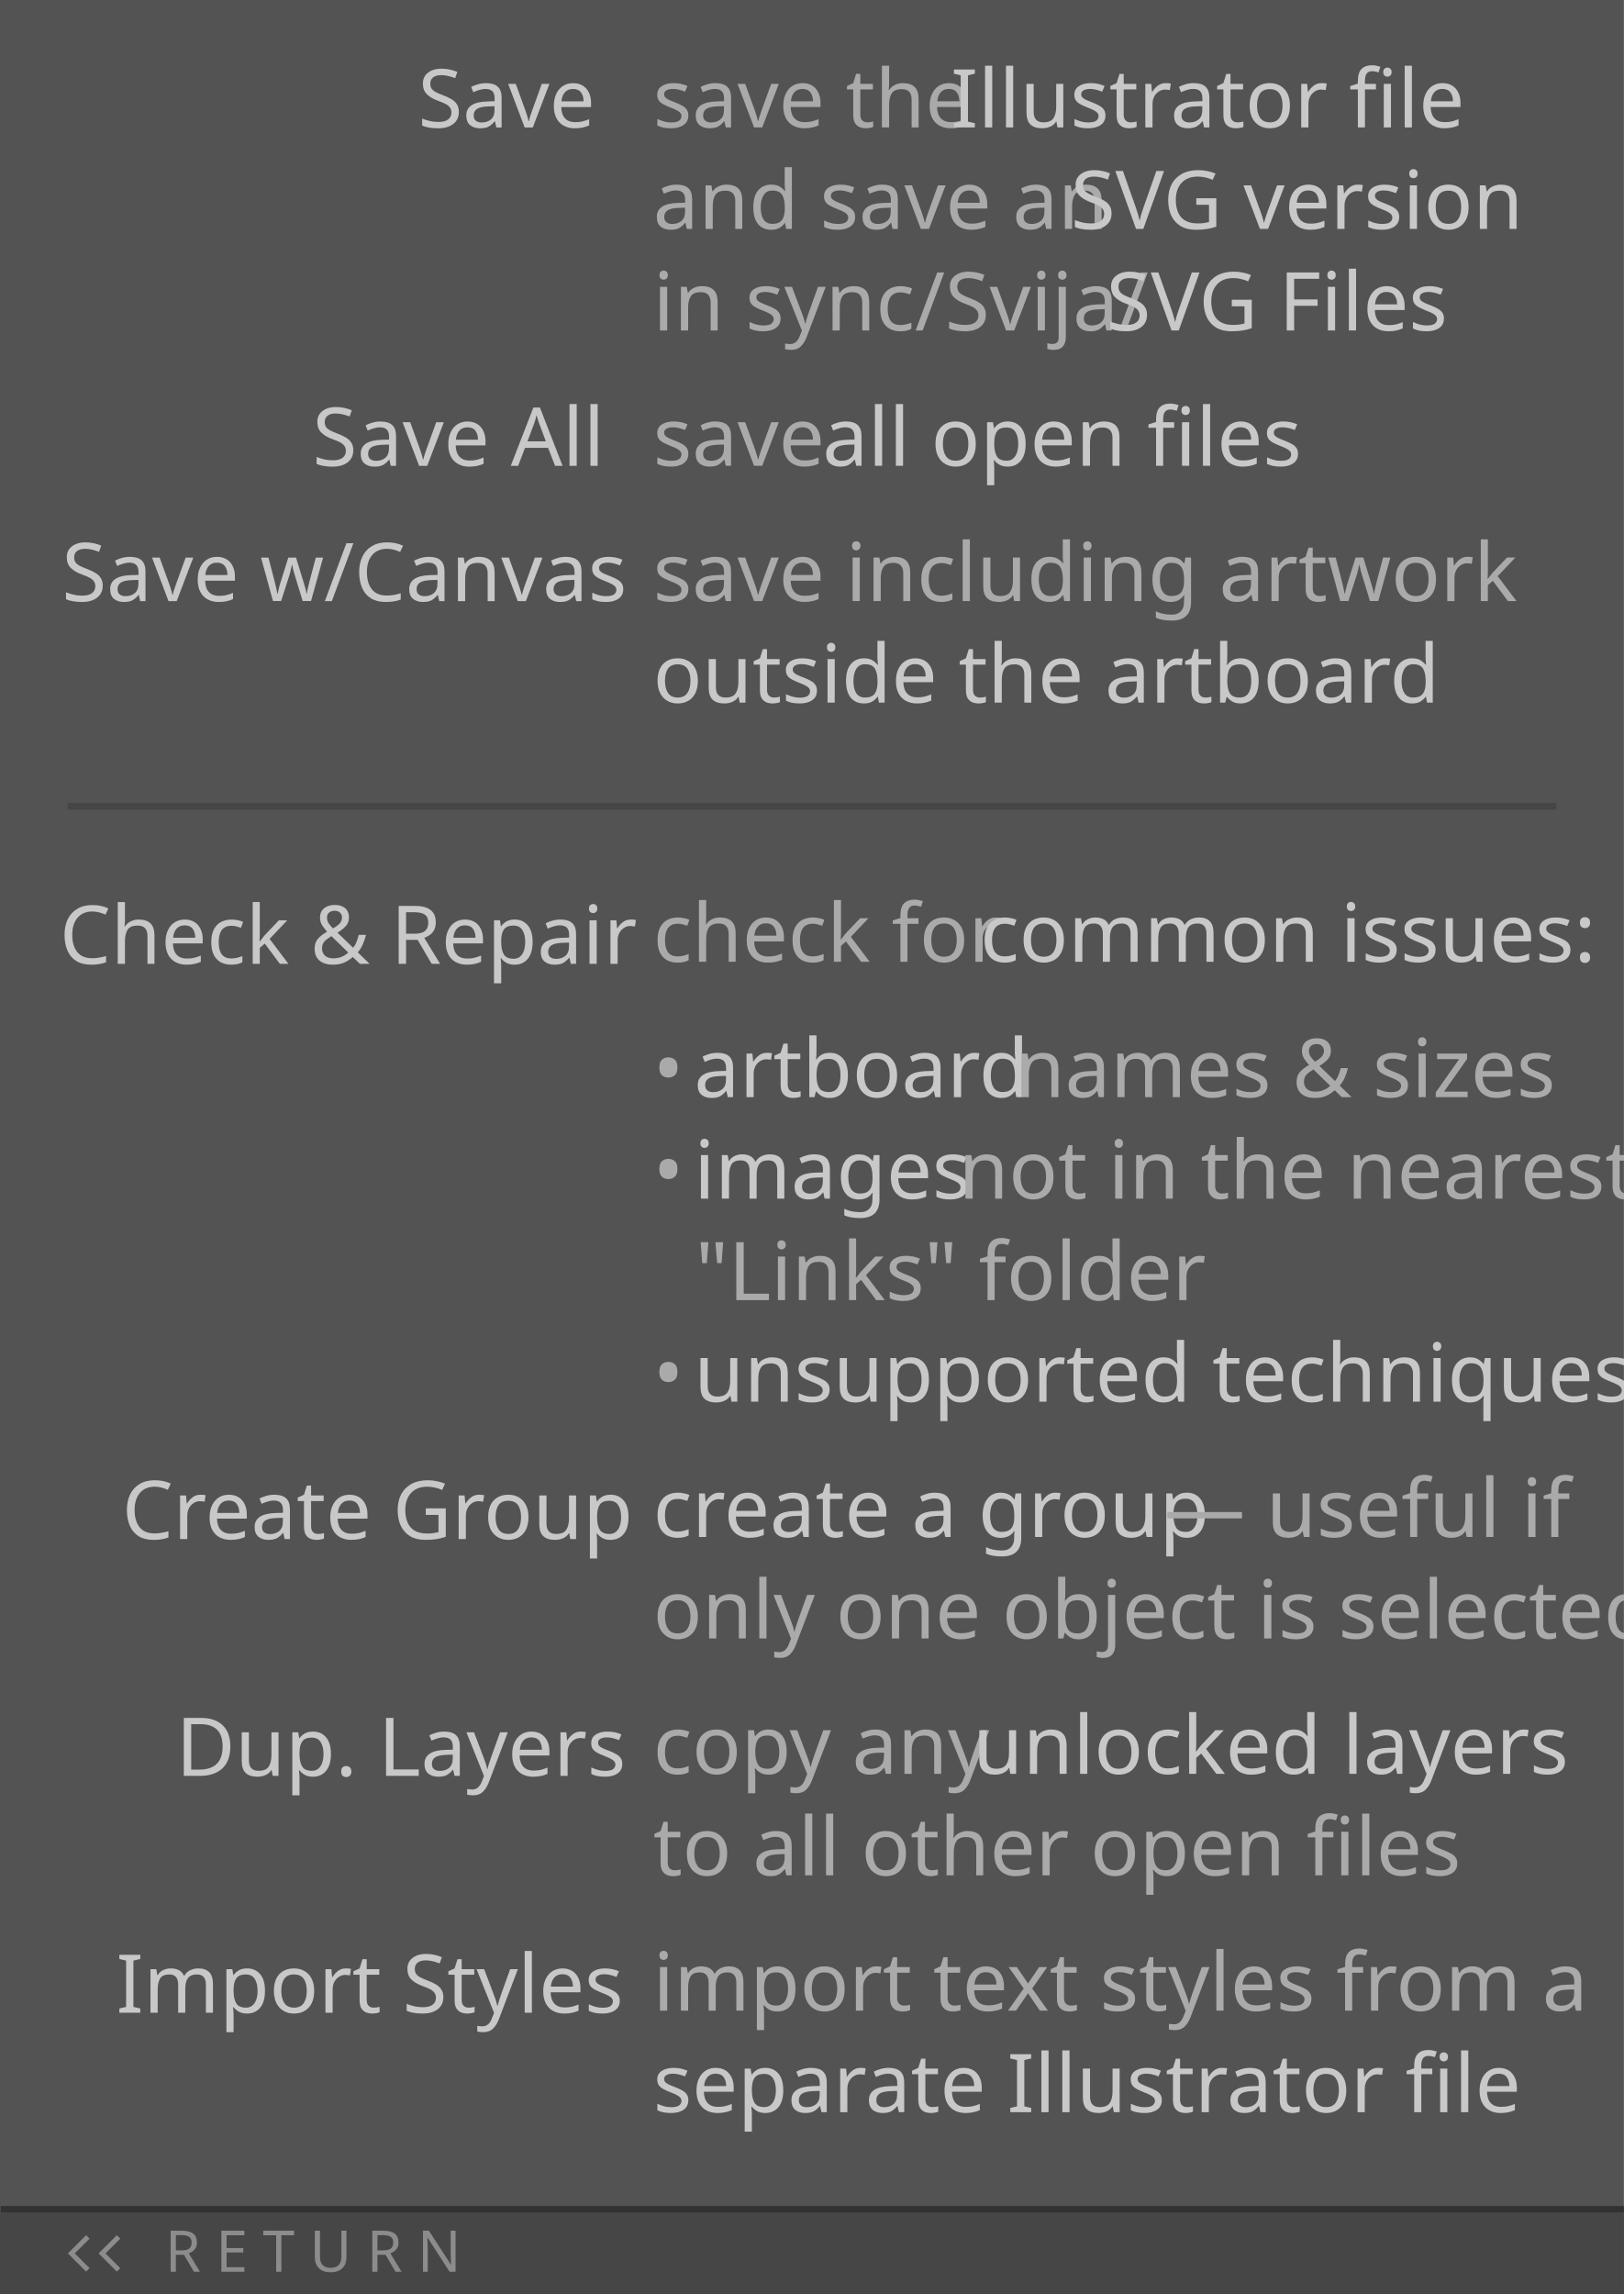
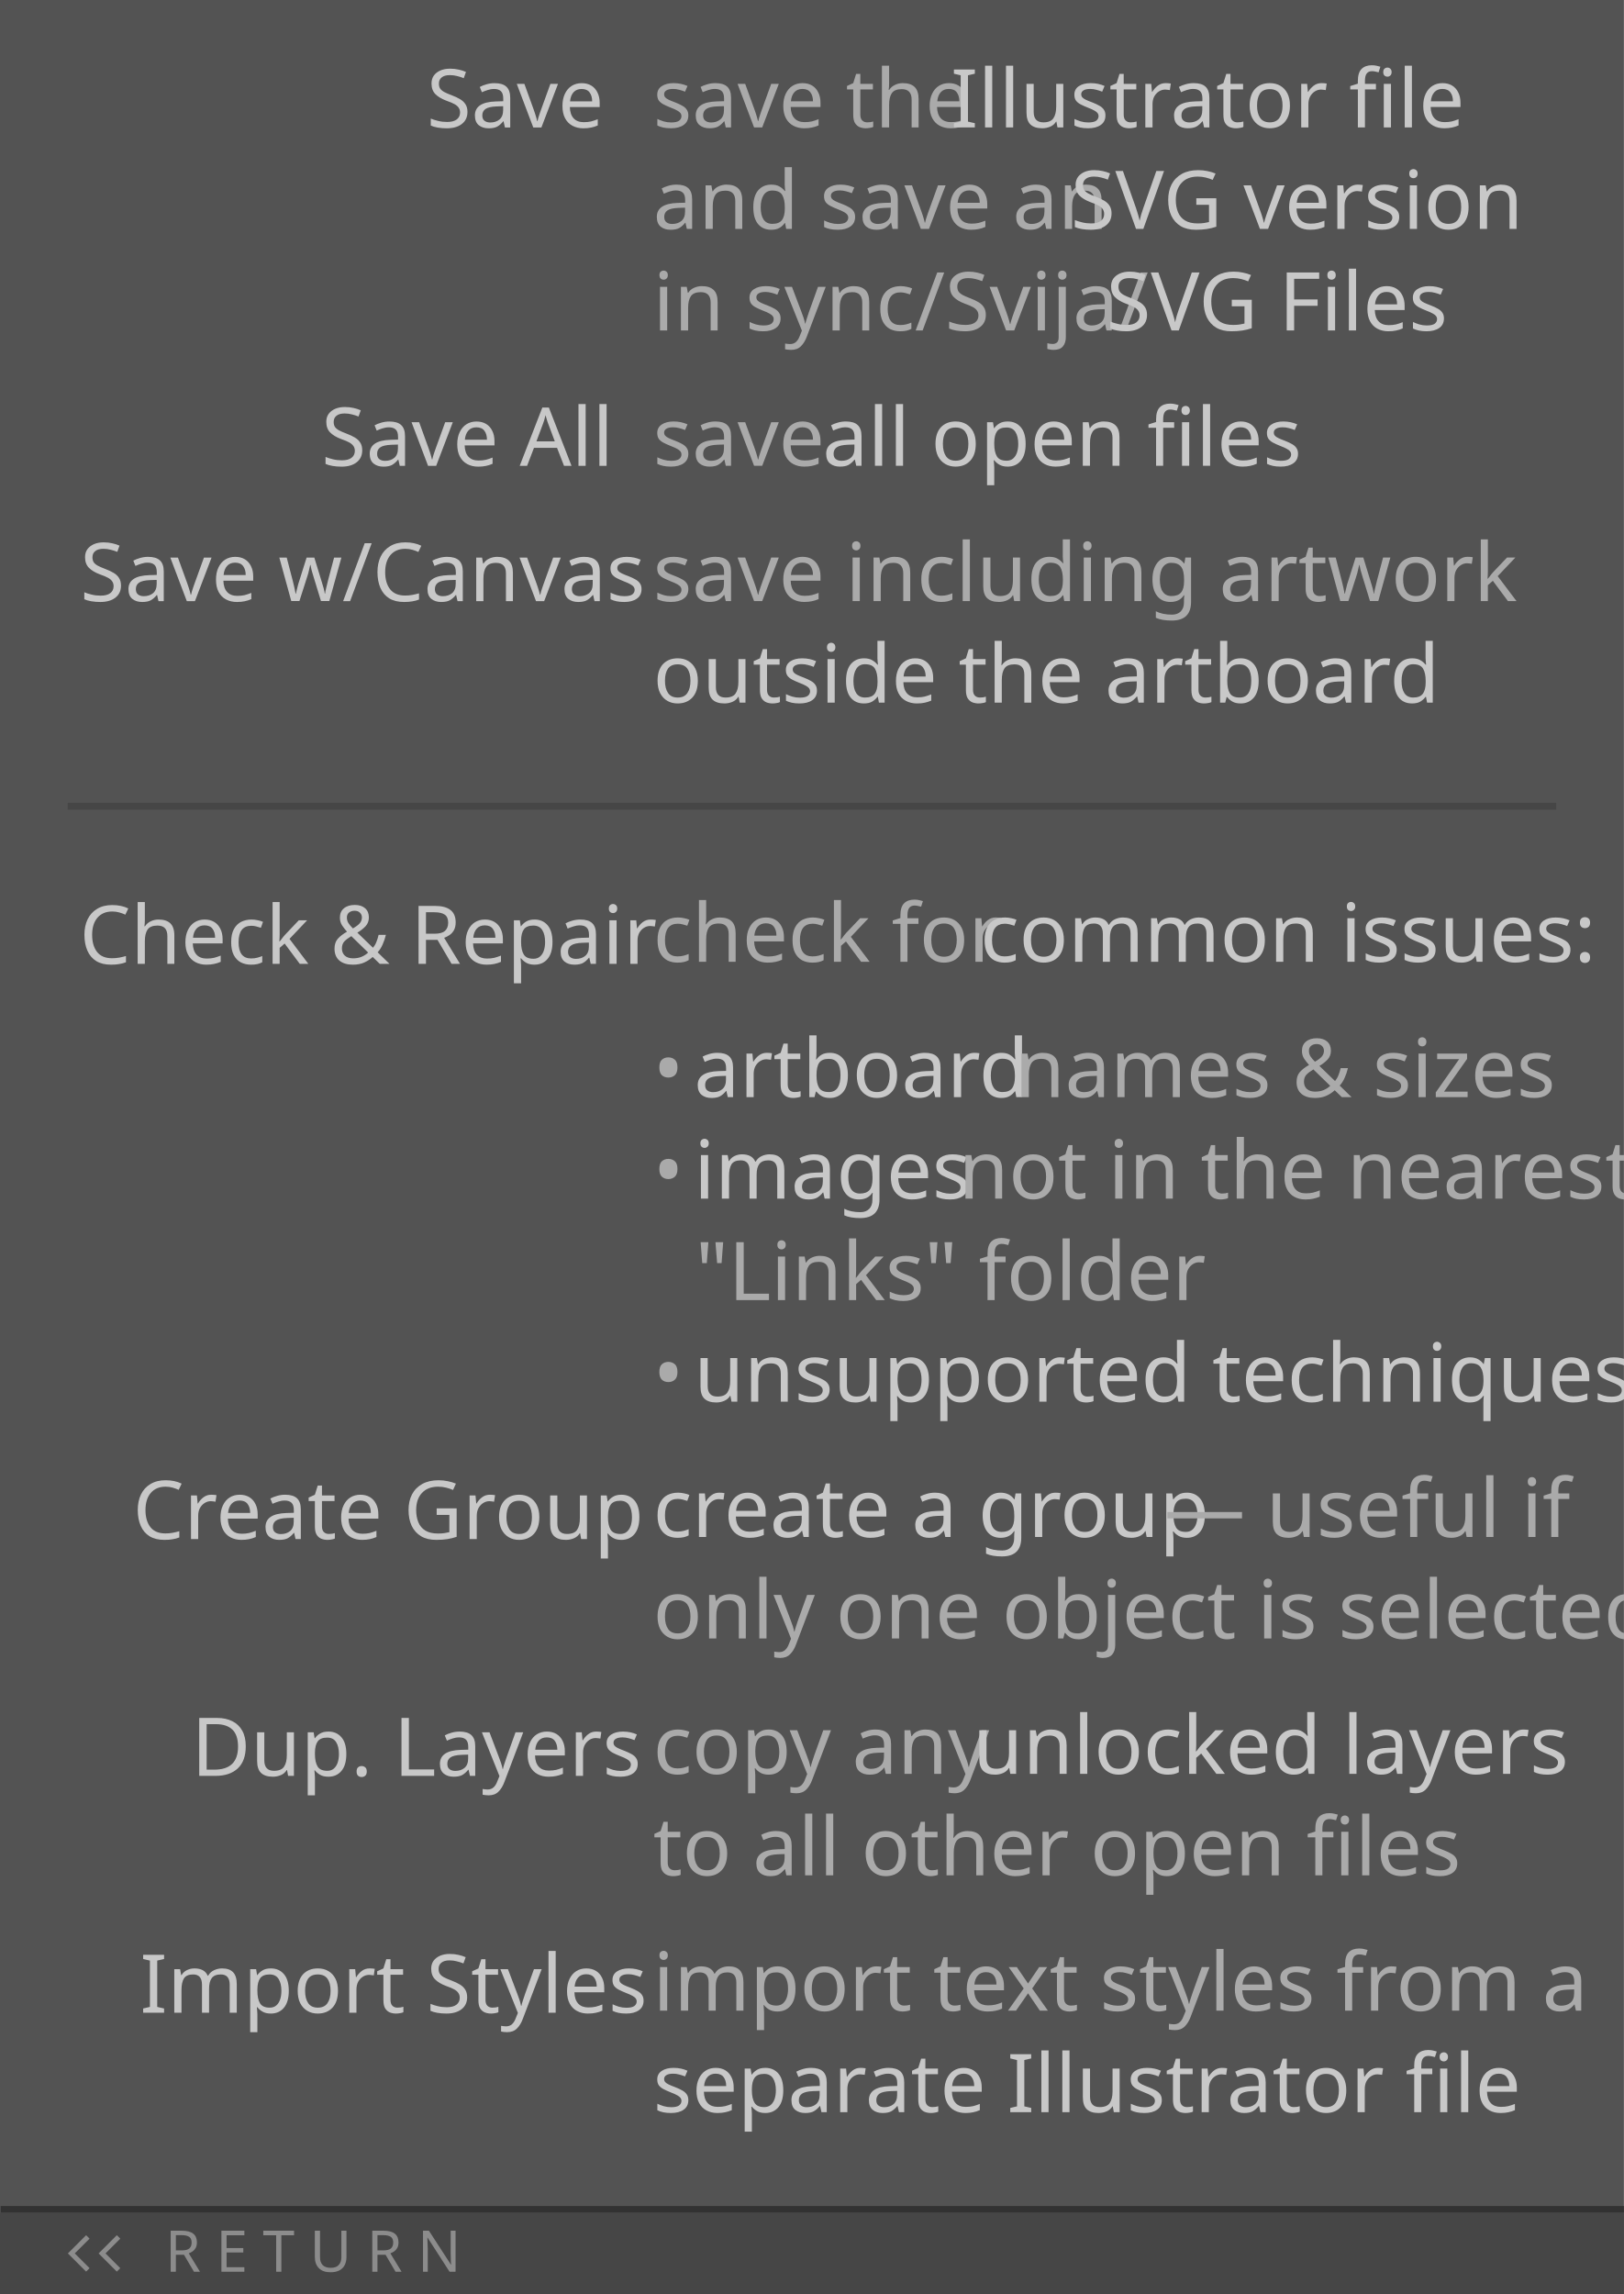
<svg xmlns="http://www.w3.org/2000/svg" xmlns:xlink="http://www.w3.org/1999/xlink" version="1.1" x="0px" y="0px" viewBox="0 0 240 339" style="enable-background:new 0 0 240 339;" xml:space="preserve">
  <style type="text/css">
	.st0{fill:#323232;}
	.st1{fill:#535353;}
	.st2{fill:#B9B9B9;}
	.st3{fill:#F0F0F0;}
	.st4{fill:#181818;}
	.st5{fill:#787878;}
	.st6{fill:#B4B4B4;}
	.st7{fill:#252525;}
	.st8{fill:#464646;}
	.st9{fill:#AAAAAA;}
	.st10{fill:#DCDCDC;}
	.st11{fill:#828282;}
	.st12{fill:#8C8C8C;}
	.st13{font-family:'SourceSansPro-SemiBold';}
	.st14{font-size:8.5px;}
	.st15{fill:#5A5A5A;}
	.st16{fill:#CCFF00;}
	.st17{fill:#FF0088;}
	.st18{fill:#FF6699;}
	.st19{fill:none;}
	.st20{font-family:'SourceSansPro-Regular';}
	.st21{font-size:12px;}
	.st22{fill:#C8C8C8;}
	.st23{fill:#3C3C3C;}
	.st24{fill:#646464;}
	.st25{fill:#969696;}
	.st26{fill:#505050;}
	.st27{fill:#E6E6E6;}
	.st28{fill:#2D8CEB;}
	.st29{opacity:0;}
</style>
  <g id="content__xBB_">
    <g id="background">
      <rect class="st1" width="240" height="339" />
    </g>
    <g id="bottom_bar_stroke">
      <g>
        <rect x="0.096" y="326" class="st0" width="239.904" height="1" />
      </g>
    </g>
    <g id="logo_bar_x2C__bar__x26__bottom_bar">
      <g>
        <rect x="0" y="327" transform="matrix(-1 -4.495927e-11 4.495927e-11 -1 240 666)" class="st8" width="240" height="12" />
      </g>
    </g>
    <g id="bottom_bar_text">
      <g>
        <text transform="matrix(1 0 0 1 24.3986 335.7097)" class="st12 st13 st14">R E T U R N</text>
      </g>
      <path class="st12" d="M10.034,333l2.692-2.691l0.51,0.51L11.053,333l2.183,2.182l-0.51,0.51L10.034,333z M17.266,335.692    l0.51-0.51L15.594,333l2.182-2.182l-0.51-0.51L14.575,333L17.266,335.692z" />
    </g>
    <g id="left_help">
	</g>
    <g id="logo__x26__right_help">
      <g>
        <rect x="10" y="118.646" class="st8" width="220" height="1" />
      </g>
      <g>
        <rect x="96.527" y="8.87" class="st19" width="124.436" height="98.465" />
        <text transform="matrix(1 0 0 1 96.5267 18.8301)">
          <tspan x="0" y="0" class="st9 st20 st21">save the </tspan>
          <tspan x="43.969" y="0" class="st22 st20 st21">Illustrator file </tspan>
          <tspan x="0" y="15" class="st9 st20 st21">and save an </tspan>
          <tspan x="61.718" y="15" class="st22 st20 st21">SVG version</tspan>
          <tspan x="120.878" y="15" class="st9 st20 st21">  </tspan>
          <tspan x="0" y="30" class="st9 st20 st21">in sync/Svija/</tspan>
          <tspan x="66.96" y="30" class="st22 st20 st21">SVG Files</tspan>
          <tspan x="0" y="50" class="st9 st20 st21">save </tspan>
          <tspan x="25.032" y="50" class="st22 st20 st21">all open files</tspan>
          <tspan x="0" y="70" class="st9 st20 st21">save including artwork </tspan>
          <tspan x="0" y="85" class="st22 st20 st21">outside the artboard</tspan>
        </text>
      </g>
      <g>
        <rect x="96.527" y="132.169" class="st19" width="135.436" height="183.464" />
        <text transform="matrix(1 0 0 1 96.5267 142.1292)">
          <tspan x="0" y="0" class="st9 st20 st21">check for </tspan>
          <tspan x="48.337" y="0" class="st22 st20 st21">common issues:</tspan>
          <tspan x="0" y="20" class="st9 st20 st21">• </tspan>
          <tspan x="6.048" y="20" class="st22 st20 st21">artboard</tspan>
          <tspan x="50.327" y="20" class="st9 st20 st21"> names &amp; sizes </tspan>
          <tspan x="0" y="35" class="st9 st20 st21">• </tspan>
          <tspan x="6.048" y="35" class="st22 st20 st21">images</tspan>
          <tspan x="42.024" y="35" class="st9 st20 st21"> not in the nearest </tspan>
          <tspan x="0" y="50" class="st9 st20 st21">  "Links" folder </tspan>
          <tspan x="0" y="65" class="st9 st20 st21">• </tspan>
          <tspan x="6.048" y="65" class="st22 st20 st21">unsupported techniques</tspan>
          <tspan x="0" y="85" class="st22 st20 st21">create a group</tspan>
          <tspan x="72.396" y="85" class="st9 st20 st21"> — useful if </tspan>
          <tspan x="0" y="100" class="st9 st20 st21">only one object is selected</tspan>
          <tspan x="0" y="120" class="st9 st20 st21">copy any </tspan>
          <tspan x="47.255" y="120" class="st22 st20 st21">unlocked layers</tspan>
          <tspan x="126.189" y="120" class="st9 st20 st21"> </tspan>
          <tspan x="0" y="135" class="st9 st20 st21">to all other open files</tspan>
          <tspan x="0" y="155" class="st9 st20 st21">import text styles from a </tspan>
          <tspan x="0" y="170" class="st22 st20 st21">separate Illustrator file</tspan>
        </text>
      </g>
      <g>
-         <text transform="matrix(1 0 0 1 61.7821 18.8355)">
+         <text transform="matrix(1 0 0 1 63.0546 18.8355)">
          <tspan x="0" y="0" class="st22 st13 st21">Save </tspan>
-           <tspan x="24.756" y="15" class="st22 st13 st21"> </tspan>
-           <tspan x="-15.6" y="50" class="st22 st13 st21">Save All</tspan>
-           <tspan x="-52.631" y="70" class="st22 st13 st21">Save w/Canvas</tspan>
+           <tspan x="23.483" y="15" class="st22 st13 st21"> </tspan>
+           <tspan x="-15.552" y="50" class="st22 st13 st21">Save All</tspan>
+           <tspan x="-51.203" y="70" class="st22 st13 st21">Save w/Canvas</tspan>
        </text>
      </g>
      <g>
-         <text transform="matrix(1 0 0 1 8.8036 142.433)">
+         <text transform="matrix(1 0 0 1 11.743 142.433)">
          <tspan x="0" y="0" class="st22 st13 st21">Check &amp; Repair</tspan>
-           <tspan x="77.734" y="20" class="st22 st13 st21"> </tspan>
-           <tspan x="77.734" y="35" class="st22 st13 st21"> </tspan>
-           <tspan x="77.734" y="50" class="st22 st13 st21"> </tspan>
-           <tspan x="9.216" y="85" class="st22 st13 st21">Create Group </tspan>
-           <tspan x="17.207" y="120" class="st22 st13 st21">Dup. Layers </tspan>
-           <tspan x="8.352" y="155" class="st22 st13 st21">Import Styles</tspan>
+           <tspan x="74.795" y="20" class="st22 st13 st21"> </tspan>
+           <tspan x="74.795" y="35" class="st22 st13 st21"> </tspan>
+           <tspan x="74.795" y="50" class="st22 st13 st21"> </tspan>
+           <tspan x="7.884" y="85" class="st22 st13 st21">Create Group </tspan>
+           <tspan x="16.548" y="120" class="st22 st13 st21">Dup. Layers </tspan>
+           <tspan x="8.928" y="155" class="st22 st13 st21">Import Styles</tspan>
        </text>
      </g>
    </g>
  </g>
  <g id="buttons__xBB_">
    <g id="bottom_stroke">
	</g>
    <g id="bottom_fill">
	</g>
    <g id="bottom_label">
	</g>
    <g id="top_stroke">
	</g>
    <g id="top_fill">
	</g>
    <g id="top_label">
	</g>
  </g>
  <g id="mouseover__xBB_">
    <g id="mouseover_3">
	</g>
    <g id="mouseover_2">
	</g>
    <g id="mouseover_1">
	</g>
    <g id="mouseover_0">
	</g>
  </g>
  <g id="mousedowns__xBB_">
    <g id="mousedown_3">
	</g>
    <g id="mousedown_2">
	</g>
    <g id="mousedown_1">
	</g>
    <g id="mousedown_0">
	</g>
  </g>
  <g id="ai_links__xBB_">
    <g id="history.back_x28__x29__x3B_">
      <a xlink:href="javascript:openLink('more.html');">
        <rect x="0" y="0" class="st29" width="240" height="339" />
      </a>
    </g>
    <g id="bottom_bar">
	</g>
  </g>
  <g id="listener_links__xBB_">
    <g id="links3">
	</g>
    <g id="links2">
	</g>
    <g id="links1">
	</g>
    <g id="links0">
	</g>
  </g>
</svg>
